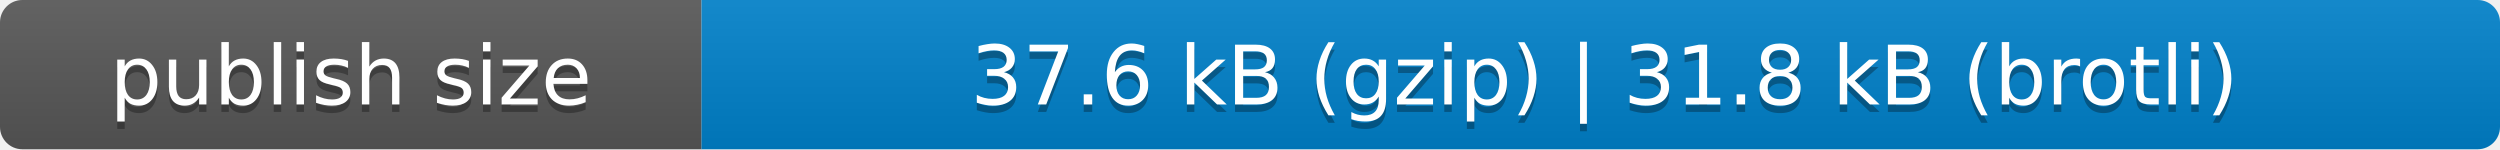
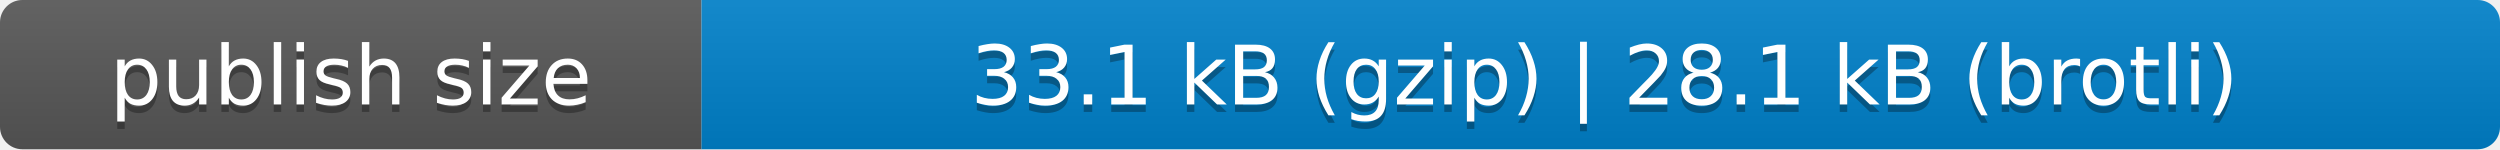
- <svg xmlns="http://www.w3.org/2000/svg" width="335" height="20" role="img" aria-label="publish size: 37.6 kB (gzip) | 31.8 kB (brotli)">
+ <svg xmlns="http://www.w3.org/2000/svg" width="335" height="20" role="img" aria-label="publish size: 33.1 kB (gzip) | 28.1 kB (brotli)">
  <linearGradient id="badge-fill" x2="0" y2="100%">
    <stop offset="0" stop-color="#ffffff" stop-opacity=".08" />
    <stop offset="1" stop-opacity=".08" />
  </linearGradient>
  <clipPath id="badge-clip">
    <rect width="335" height="20" rx="3" fill="#fff" />
  </clipPath>
  <g clip-path="url(#badge-clip)">
    <rect width="94" height="20" fill="#555" />
    <rect x="94" width="241" height="20" fill="#007ec6" />
    <rect width="335" height="20" fill="url(#badge-fill)" />
  </g>
  <g fill="#fff" text-anchor="middle" font-family="Verdana,Geneva,DejaVu Sans,sans-serif" font-size="11">
    <text x="47" y="15" fill="#010101" fill-opacity=".3">publish size</text>
    <text x="47" y="14">publish size</text>
-     <text x="215" y="15" fill="#010101" fill-opacity=".3">37.6 kB (gzip) | 31.8 kB (brotli)</text>
-     <text x="215" y="14">37.6 kB (gzip) | 31.8 kB (brotli)</text>
+     <text x="215" y="15" fill="#010101" fill-opacity=".3">33.1 kB (gzip) | 28.1 kB (brotli)</text>
+     <text x="215" y="14">33.1 kB (gzip) | 28.1 kB (brotli)</text>
  </g>
</svg>
